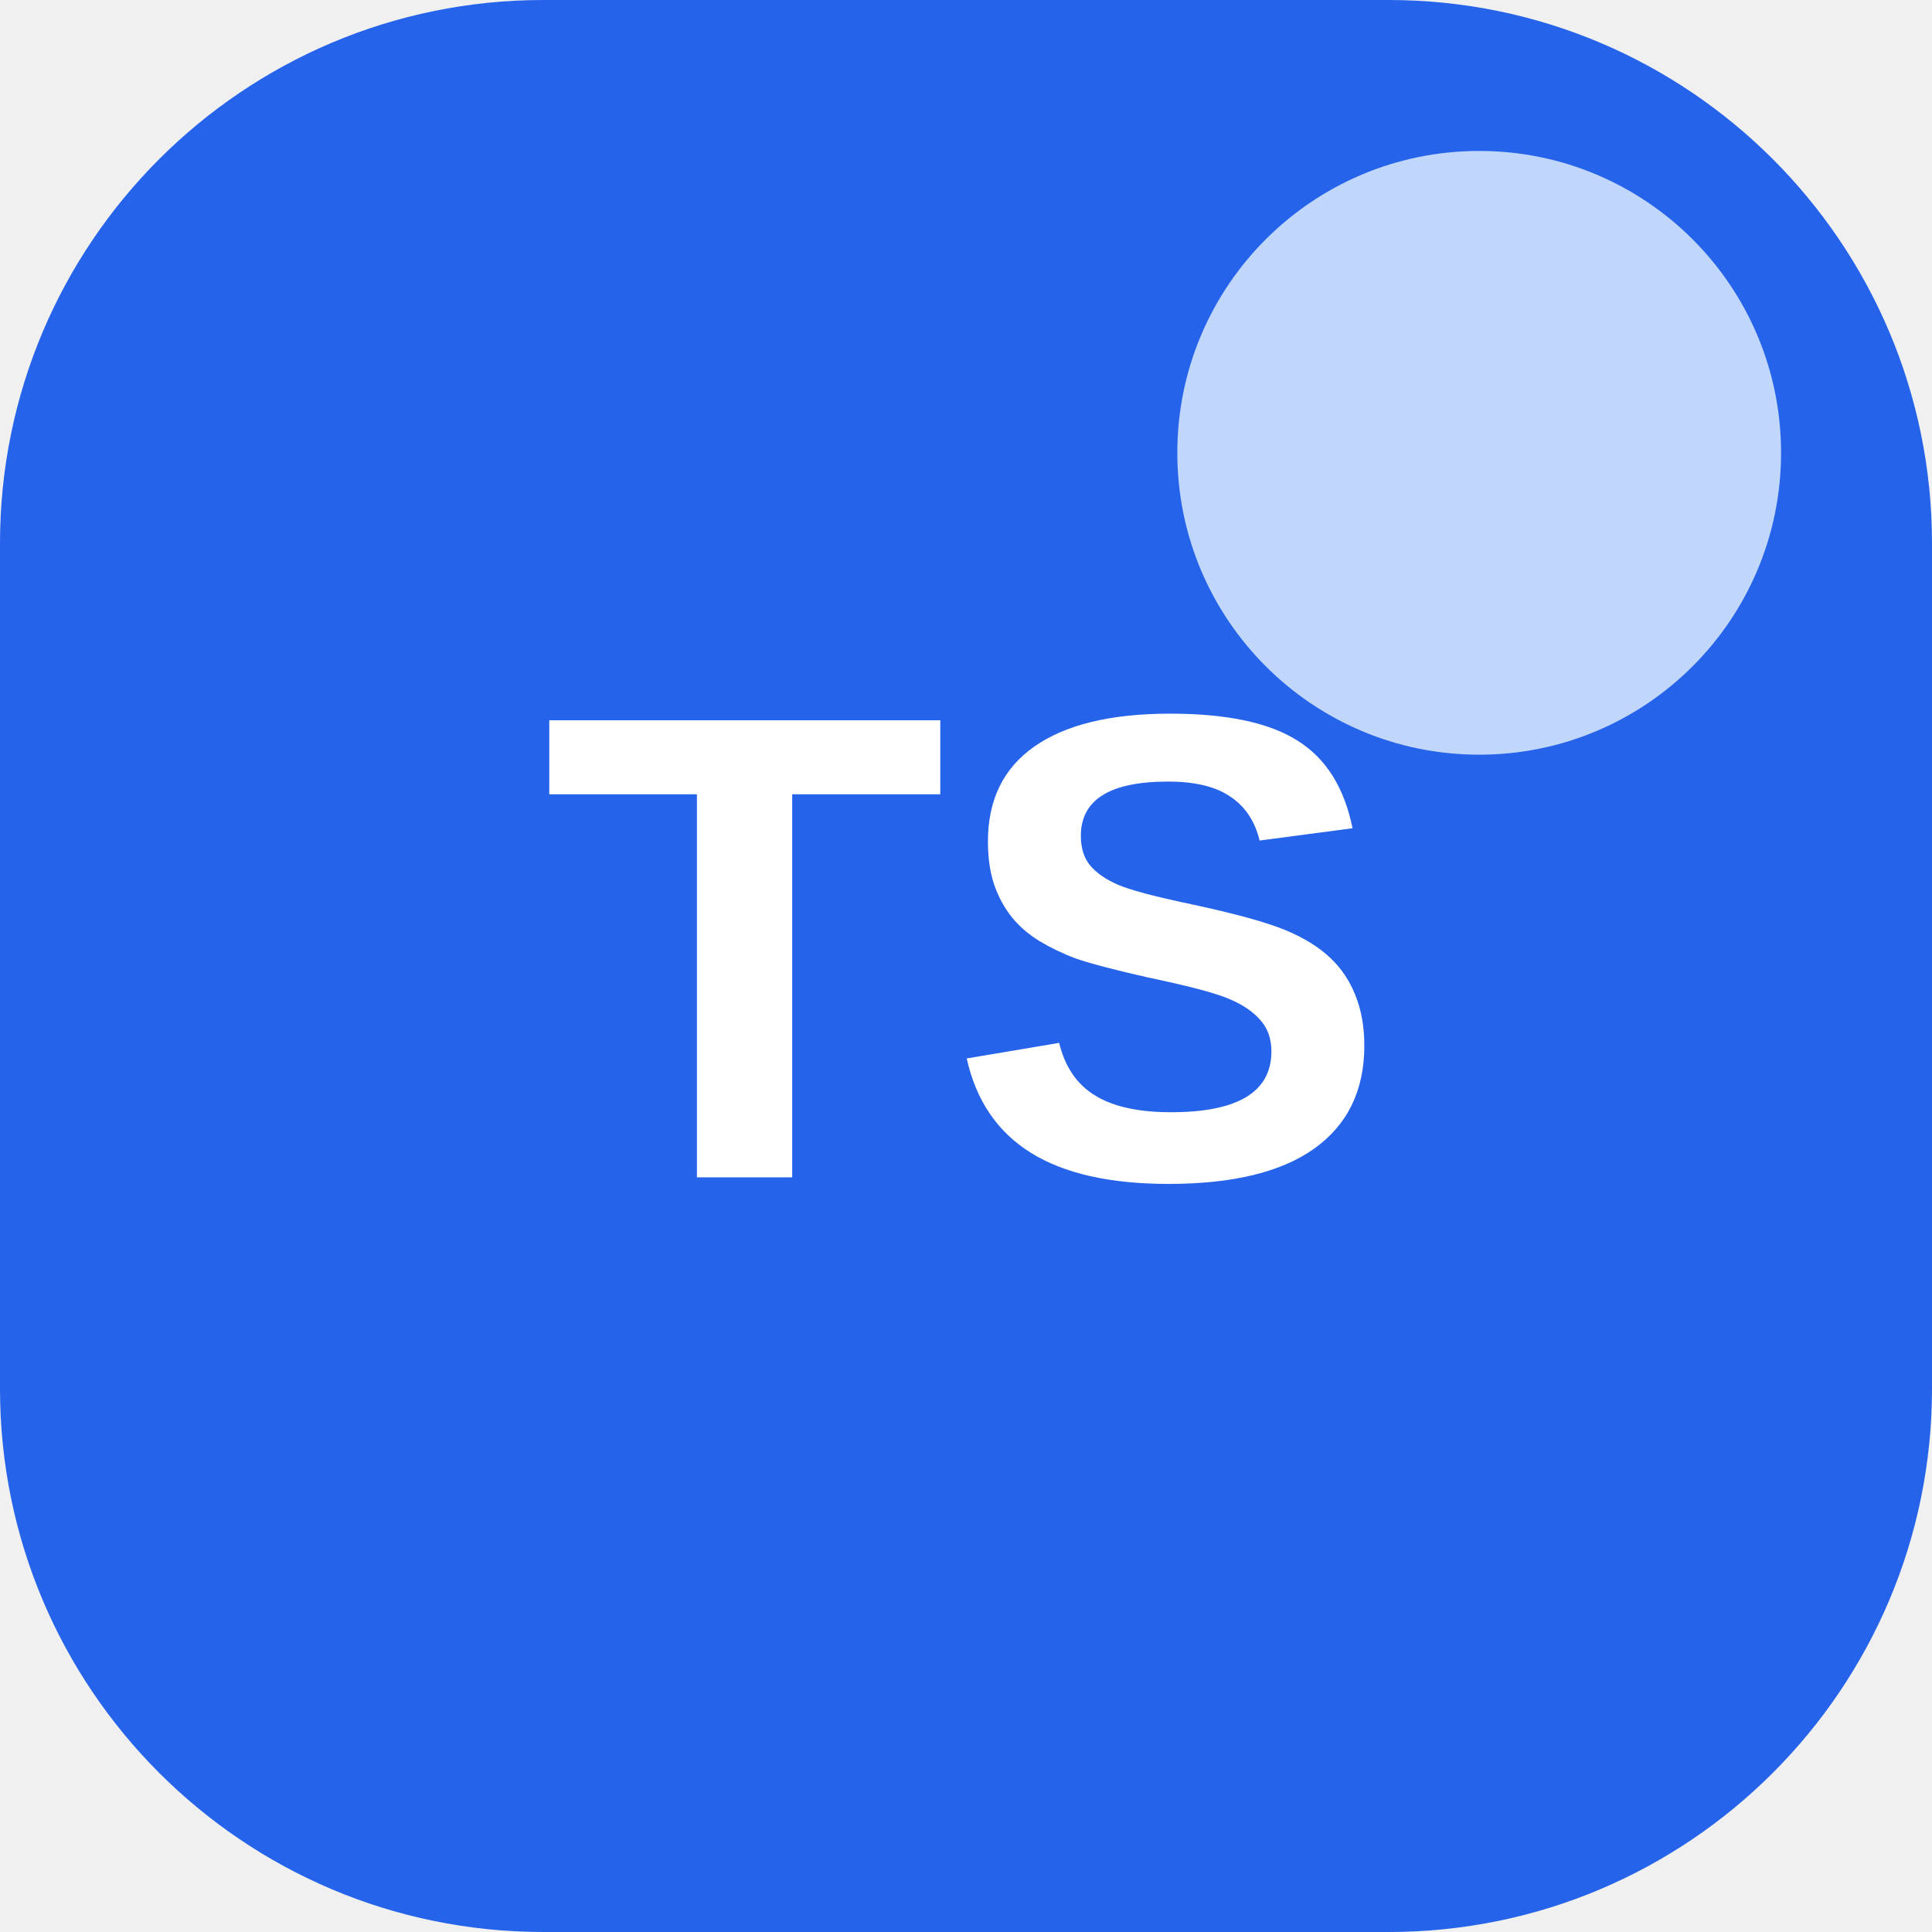
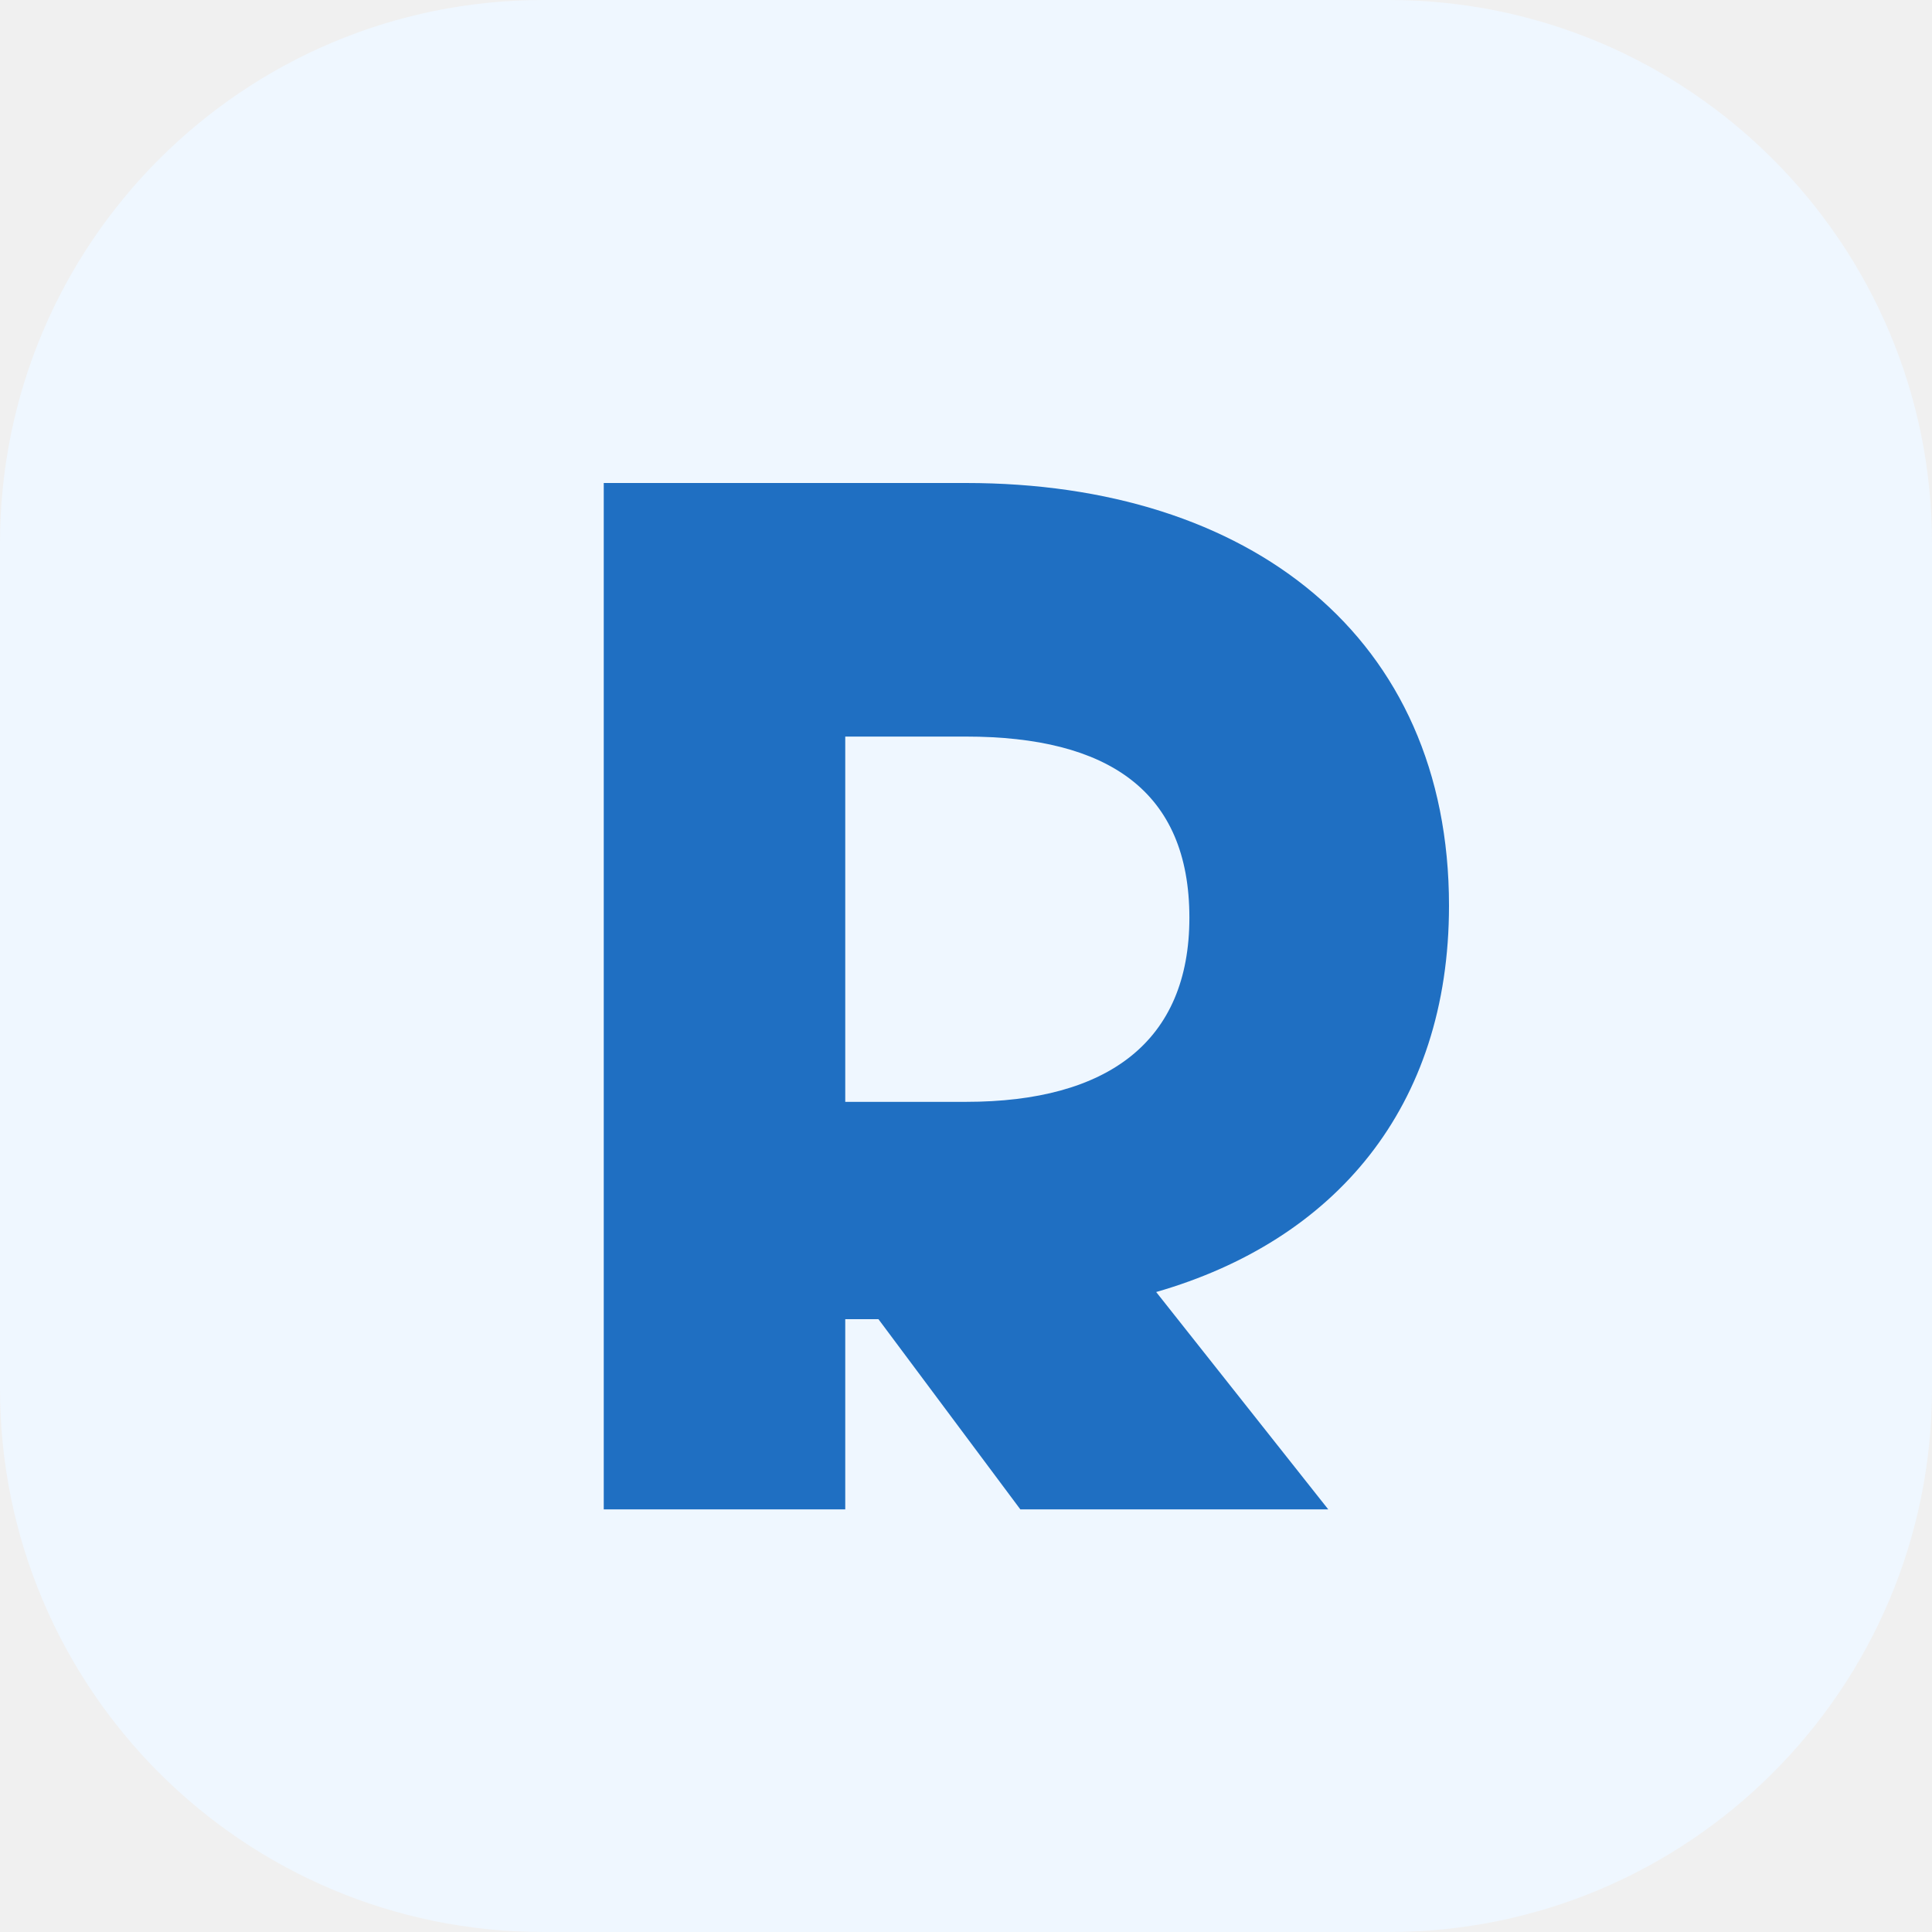
<svg xmlns="http://www.w3.org/2000/svg" viewBox="0 0 64 64">
-   <rect width="64" height="64" rx="18" fill="#2563EB" />
-   <circle cx="49" cy="15" r="10" fill="#DBEAFE" opacity="0.85" />
-   <text x="32" y="39" text-anchor="middle" font-family="Arial, Helvetica, sans-serif" font-size="22" font-weight="700" fill="#ffffff">TS</text>
+   <rect width="64" height="64" rx="18" fill="#eff7ff" />
+   <path d="M20 16h12c9.4 0 16 5.1 16 14 0 6.7-3.8 11.1-9.7 12.8L44 50H33.8l-4.7-6.3H28V50H20V16Zm12 20.5c4.7 0 7.4-2 7.4-6.1 0-4.2-2.7-6-7.4-6H28v12.1h4Z" fill="#1f6fc2" />
</svg>
